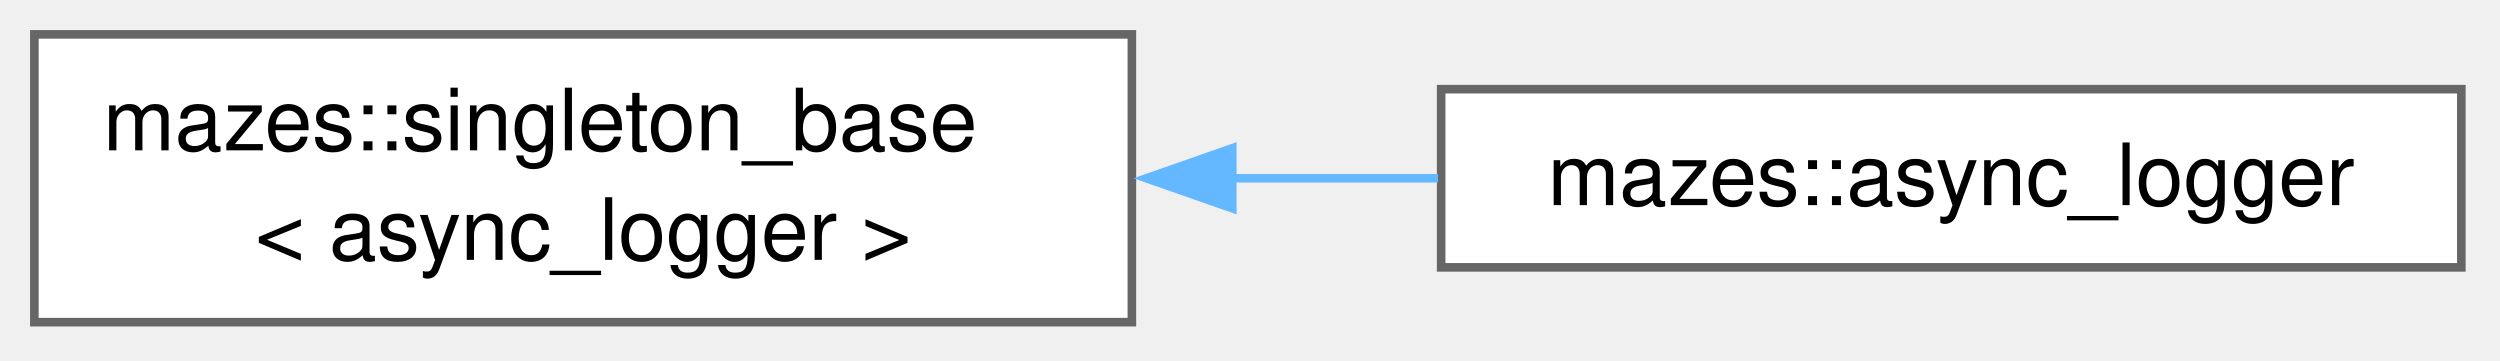
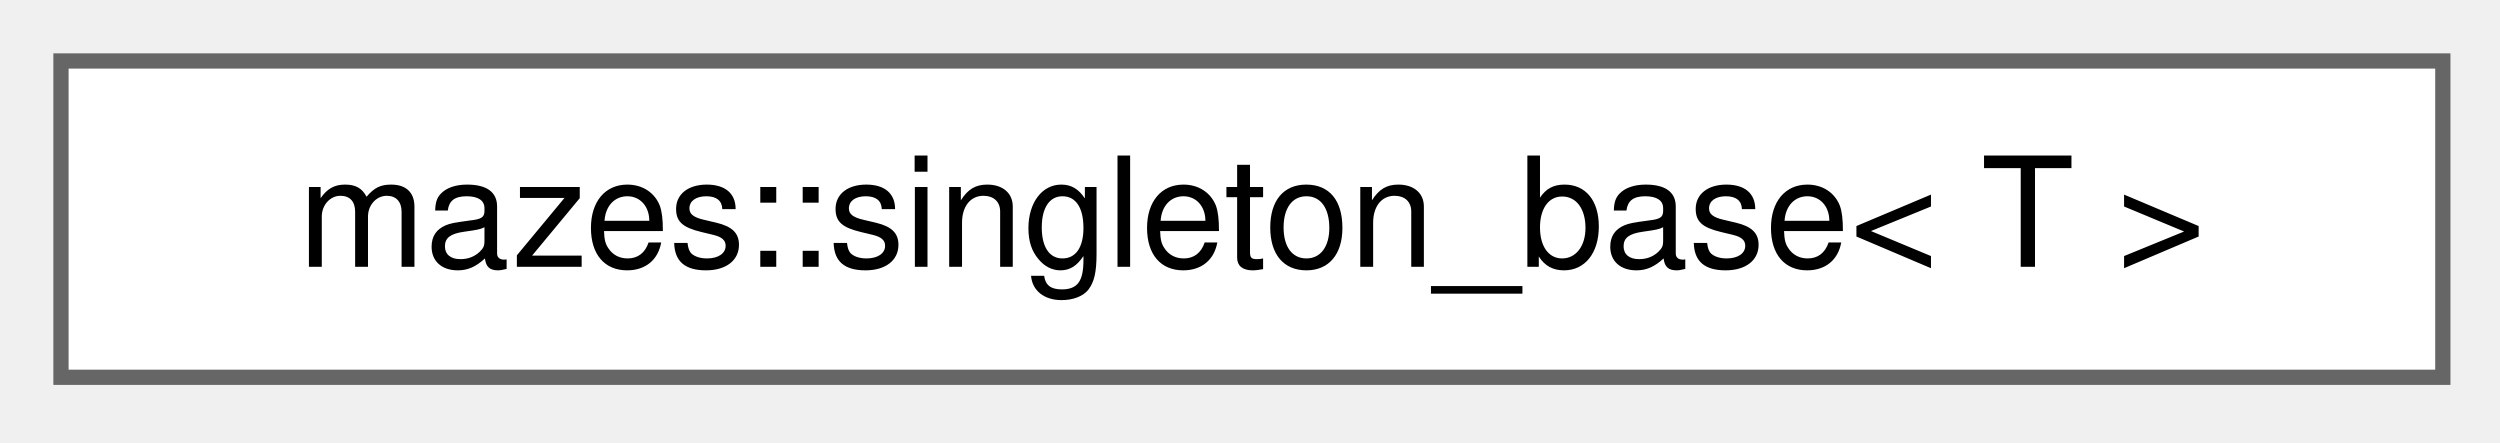
- <svg xmlns="http://www.w3.org/2000/svg" xmlns:xlink="http://www.w3.org/1999/xlink" width="291pt" height="42pt" viewBox="0.00 0.00 291.00 42.00">
-   <g id="graph0" class="graph" transform="scale(1 1) rotate(0) translate(4 37.5)">
+ <svg xmlns="http://www.w3.org/2000/svg" xmlns:xlink="http://www.w3.org/1999/xlink" width="164pt" height="29pt" viewBox="0.00 0.00 164.00 29.00">
+   <g id="graph0" class="graph" transform="scale(1 1) rotate(0) translate(4 24.75)">
    <g id="Node000000" class="node">
      <g id="a_Node000000">
-         <a xlink:href="classmazes_1_1singleton__base.html" target="_top" xlink:title=" ">
-           <polygon fill="white" stroke="#666666" points="127.75,-33.5 0,-33.5 0,0 127.75,0 127.75,-33.5" />
-           <text xml:space="preserve" text-anchor="start" x="8" y="-20" font-family="Helvetica,sans-Serif" font-size="10.00">mazes::singleton_base</text>
-           <text xml:space="preserve" text-anchor="middle" x="63.88" y="-7.25" font-family="Helvetica,sans-Serif" font-size="10.00">&lt; async_logger &gt;</text>
-         </a>
-       </g>
-     </g>
-     <g id="Node000001" class="node">
-       <g id="a_Node000001">
-         <a xlink:href="classmazes_1_1async__logger.html" target="_top" xlink:title=" ">
-           <polygon fill="white" stroke="#666666" points="282.5,-27.12 163.75,-27.12 163.75,-6.38 282.5,-6.38 282.5,-27.12" />
-           <text xml:space="preserve" text-anchor="middle" x="223.12" y="-13.62" font-family="Helvetica,sans-Serif" font-size="10.00">mazes::async_logger</text>
-         </a>
-       </g>
-     </g>
-     <g id="edge22_Node000000_Node000001" class="edge">
-       <g id="a_edge22_Node000000_Node000001">
-         <a xlink:title=" ">
-           <path fill="none" stroke="#63b8ff" d="M139.29,-16.75C147.38,-16.75 155.53,-16.75 163.39,-16.75" />
-           <polygon fill="#63b8ff" stroke="#63b8ff" points="139.44,-13.25 129.44,-16.75 139.44,-20.25 139.44,-13.25" />
+         <a xlink:href="classmazes_1_1singleton__base.html" target="_top" xlink:title="Base class for implementing the singleton pattern.">
+           <polygon fill="white" stroke="#666666" points="156.25,-20.75 0,-20.75 0,0 156.25,0 156.25,-20.75" />
+           <text xml:space="preserve" text-anchor="middle" x="78.12" y="-7.25" font-family="Helvetica,sans-Serif" font-size="10.00">mazes::singleton_base&lt; T &gt;</text>
        </a>
      </g>
    </g>
  </g>
</svg>
